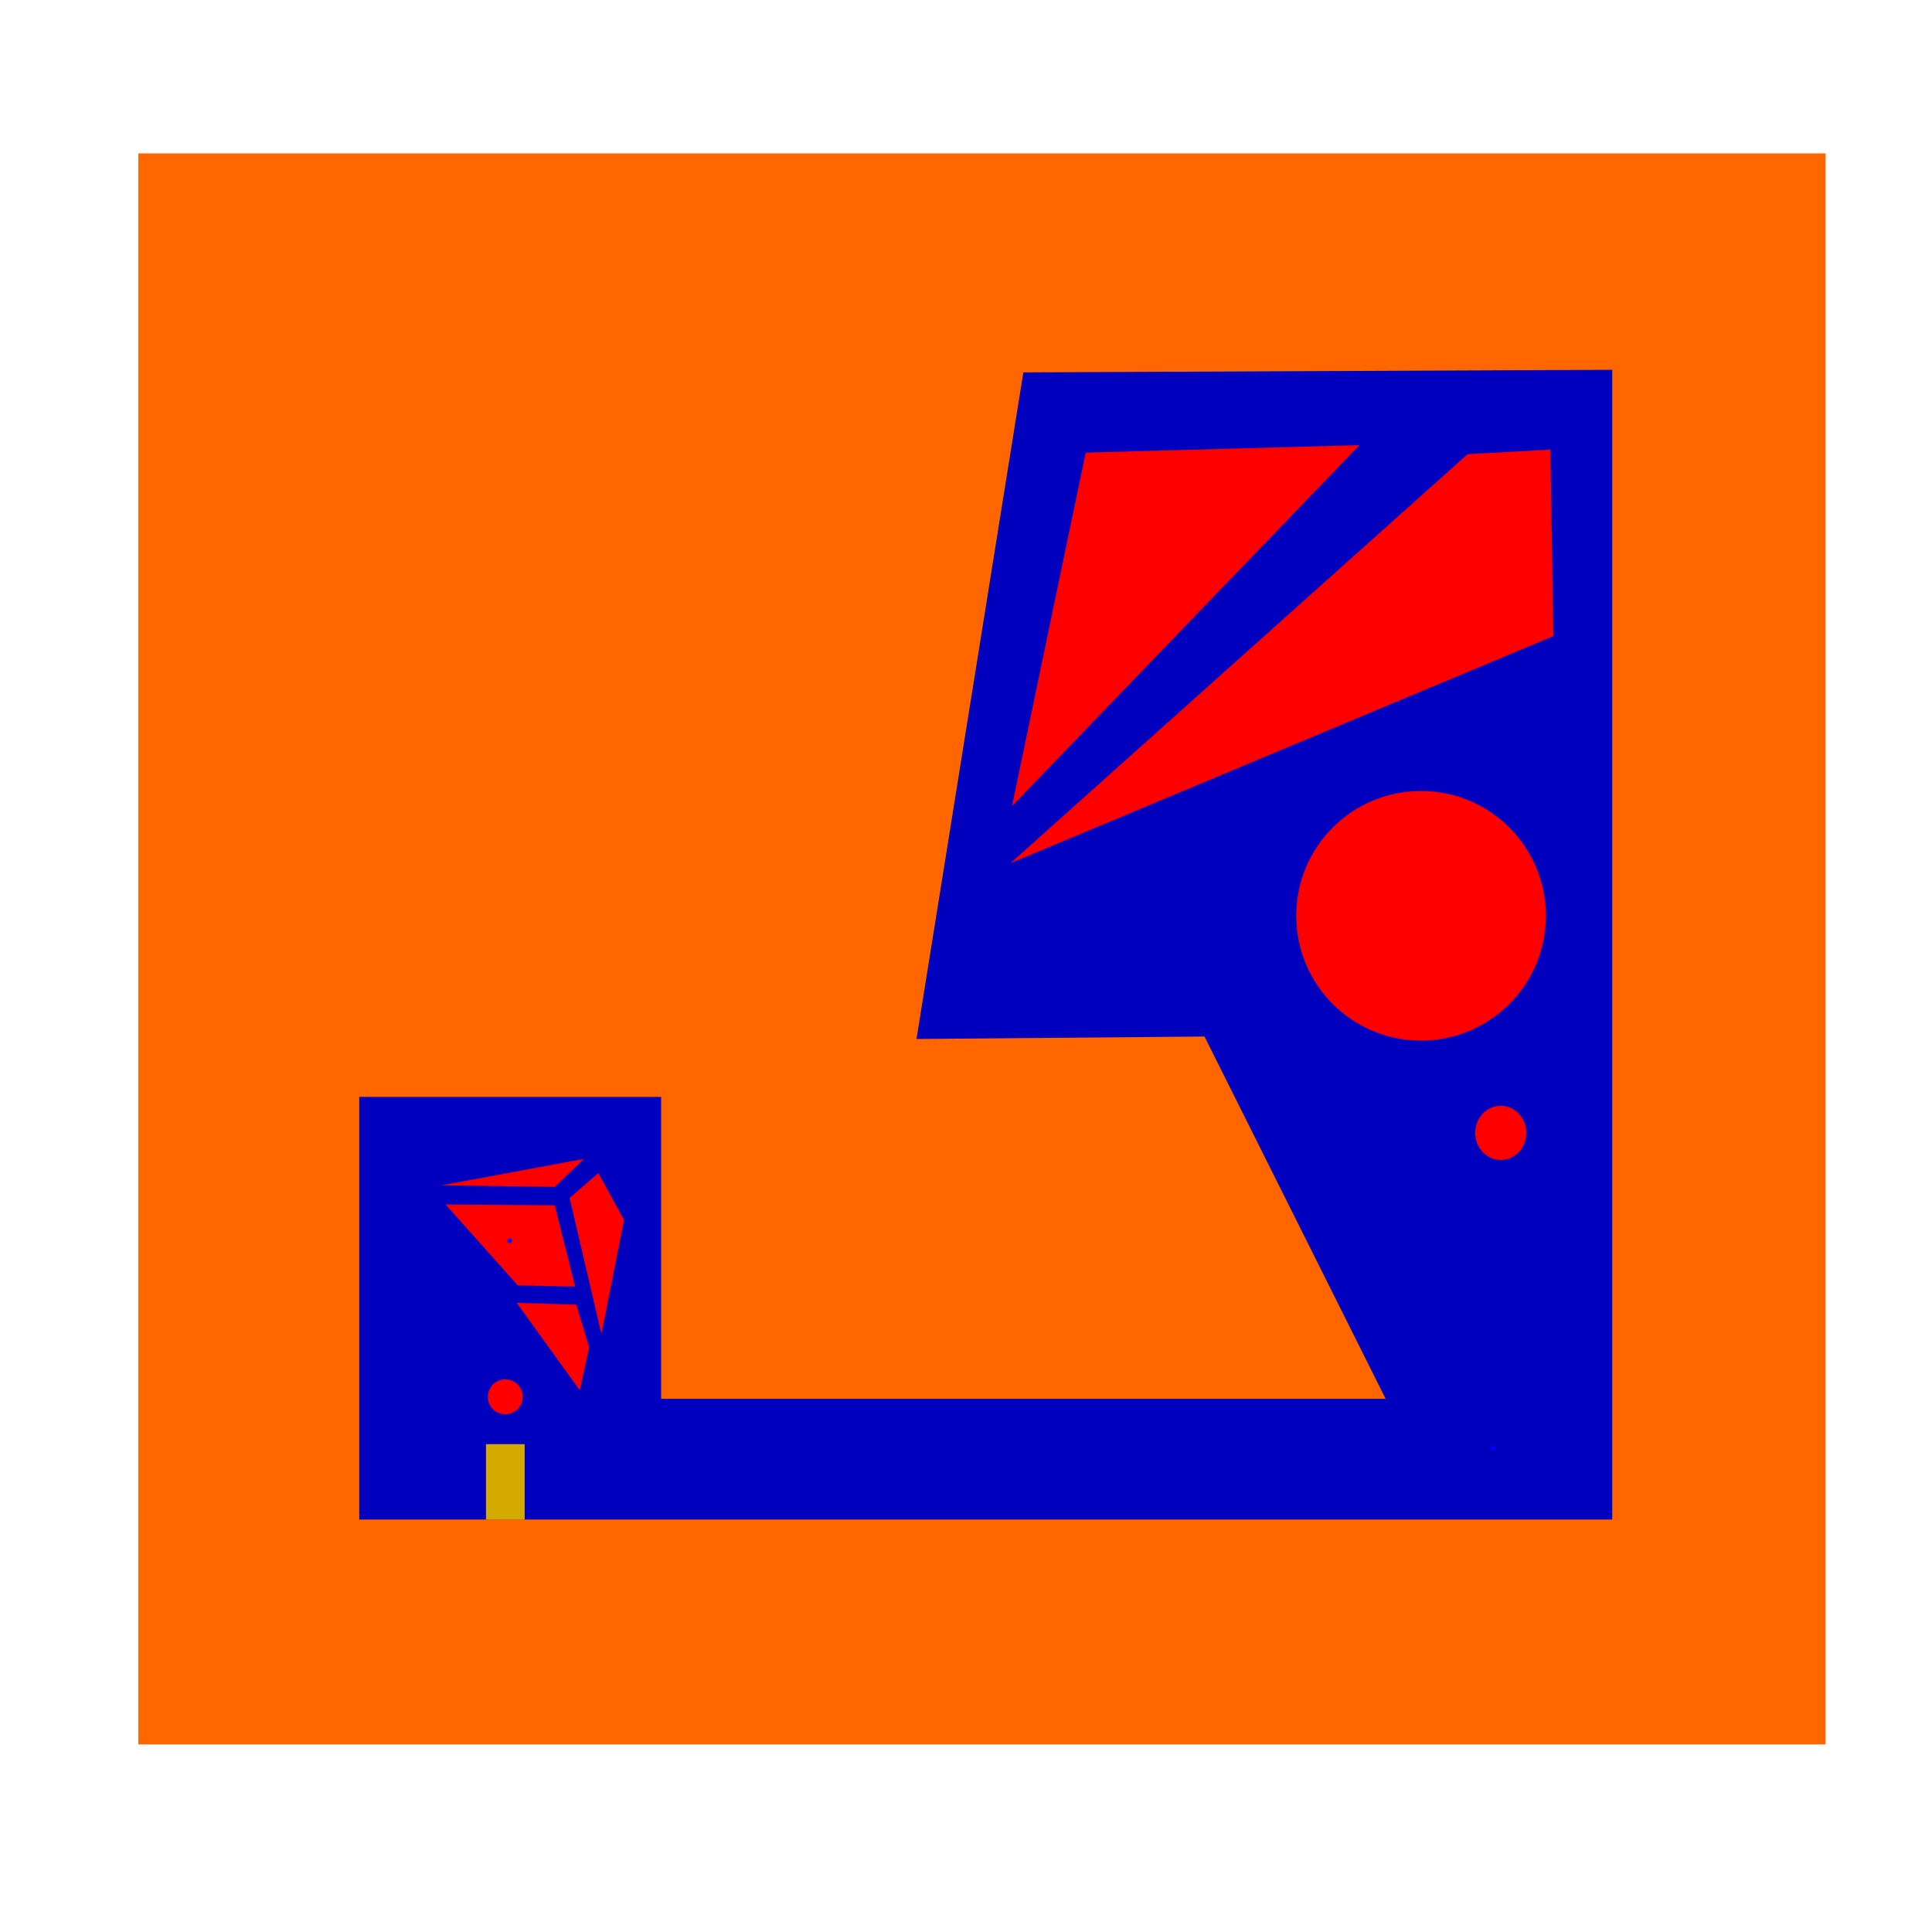
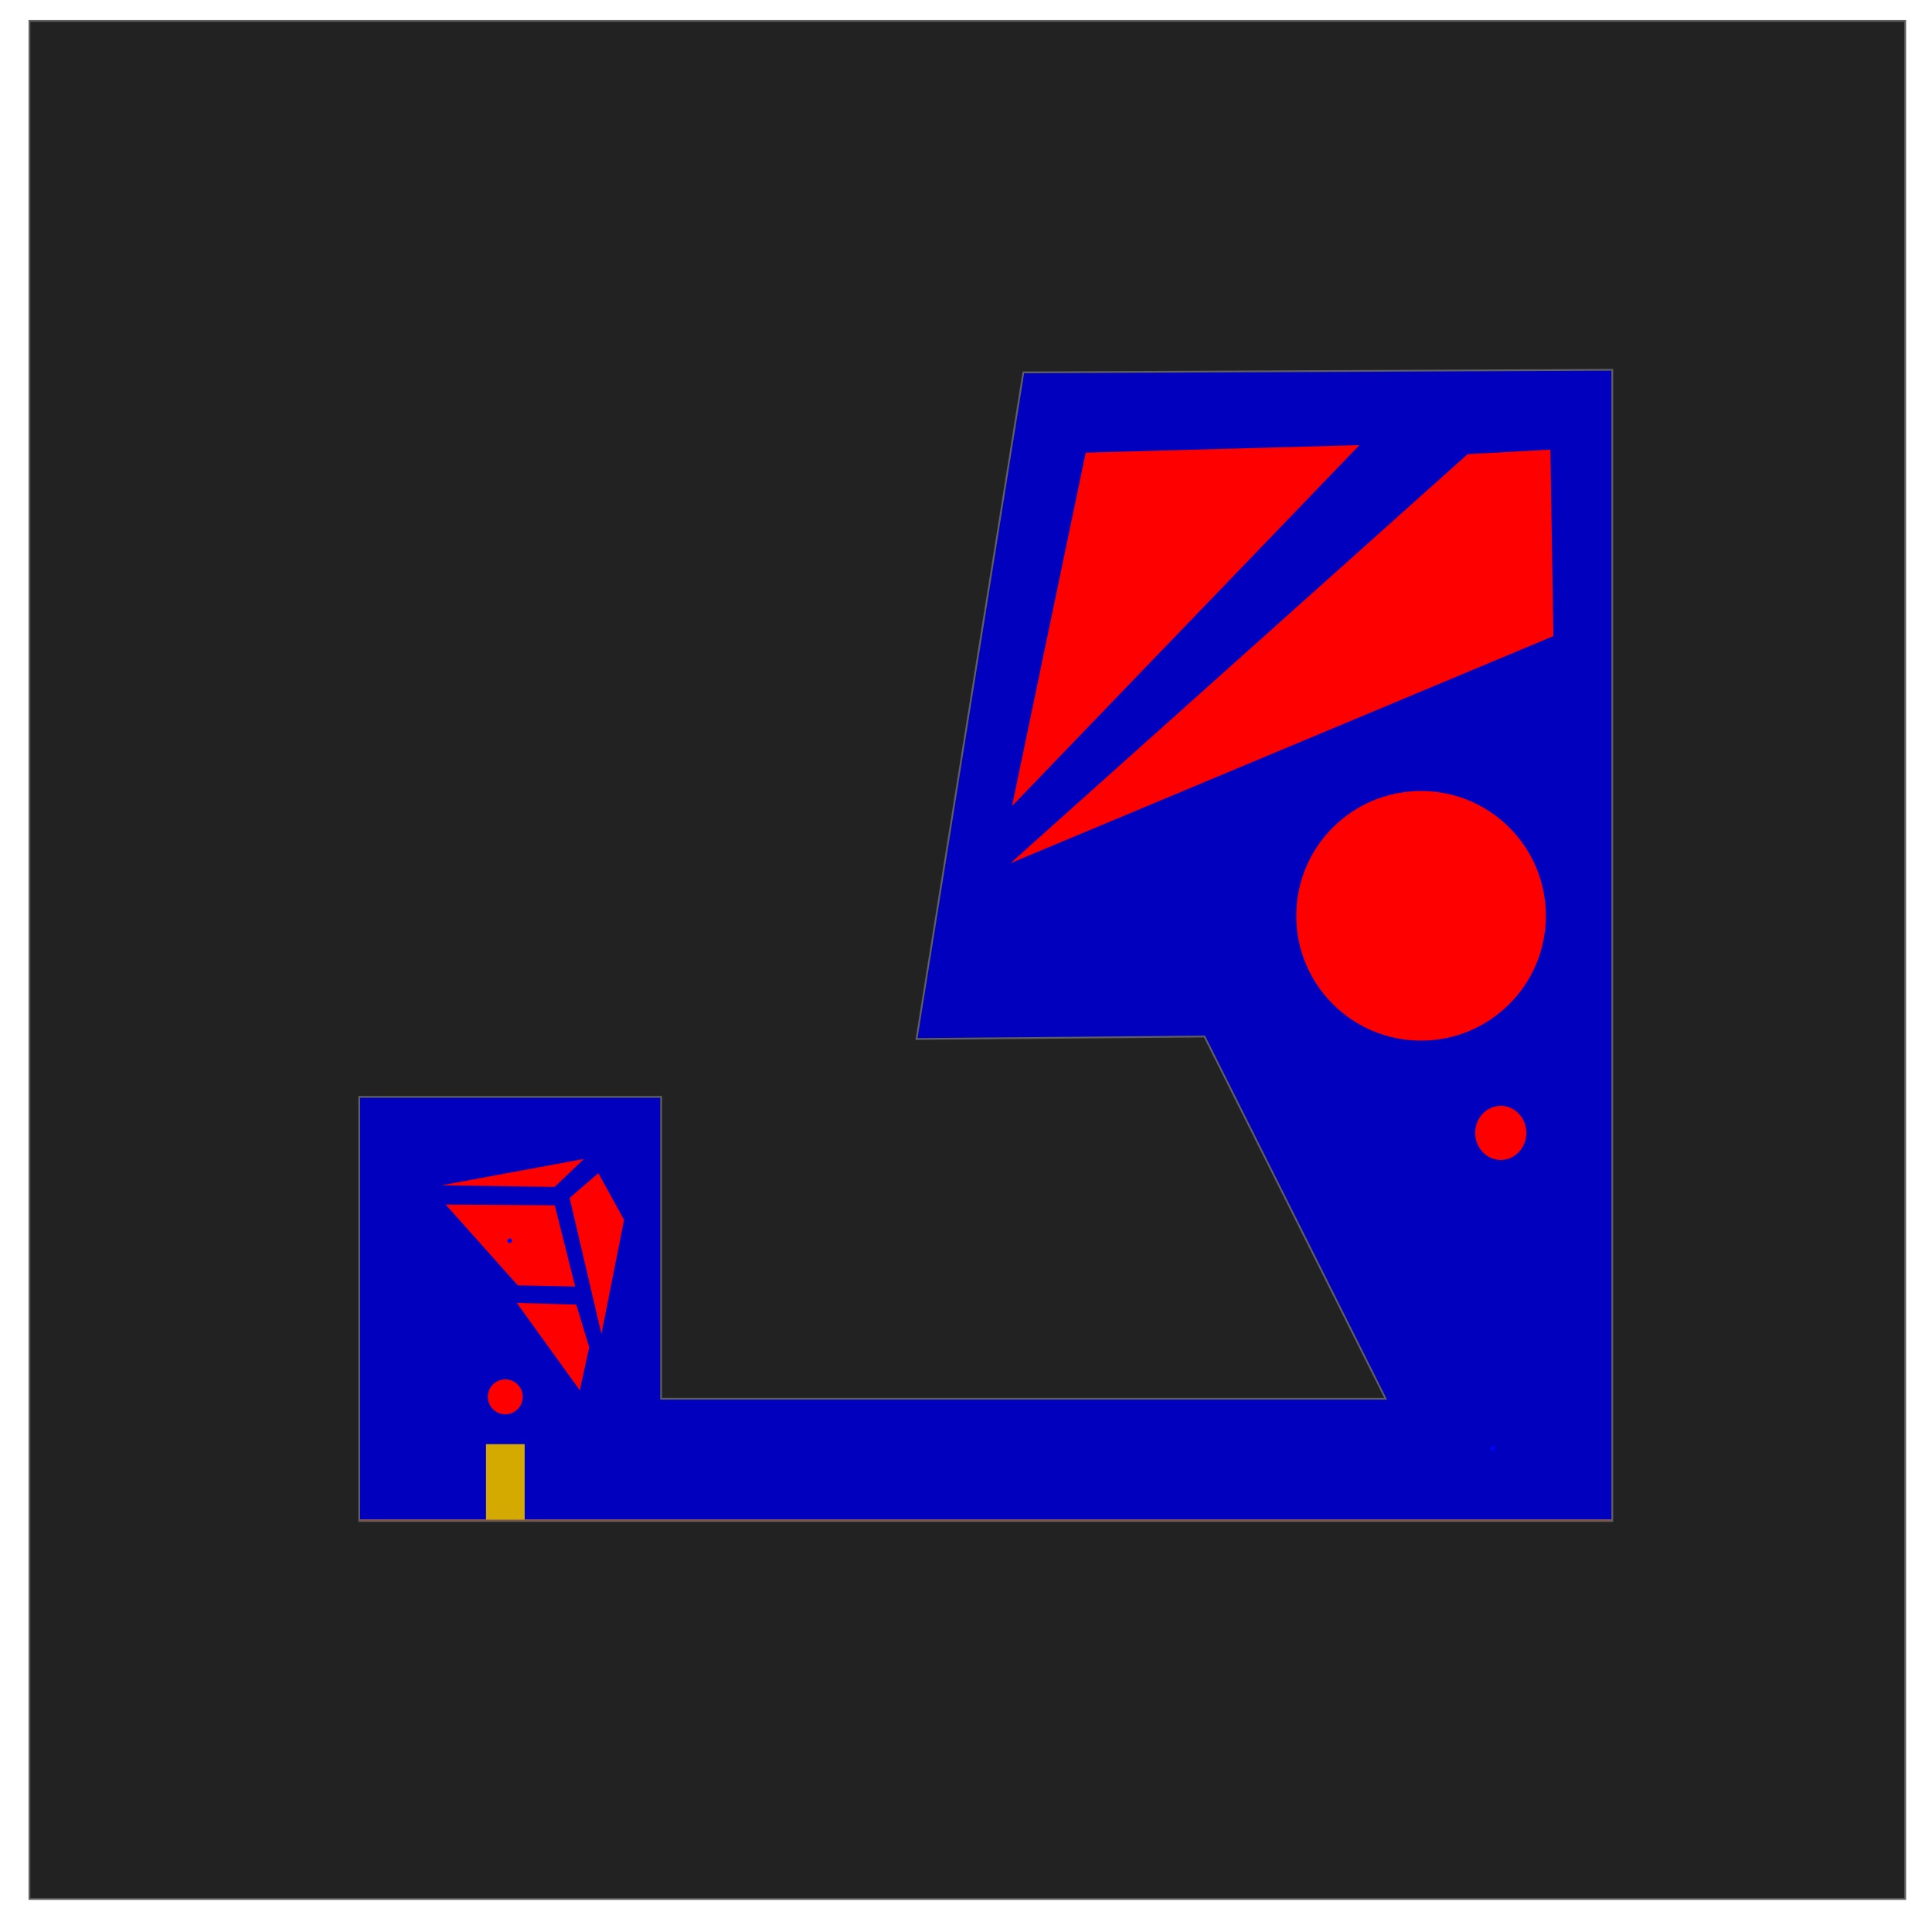
<svg xmlns="http://www.w3.org/2000/svg" width="2048" height="2048" viewBox="0 0 2048 2048" version="1.1" id="svg1">
  <defs id="defs1" />
  <g id="layer1" style="display:inline">
    <path style="fill:none;stroke:#000000;stroke-opacity:1" d="M 380.812,1610.75 H 1709.062 V 392 l -624.25,2.75 -113.25,706.625 305.25,-2.625 192,384 H 700.812 v -320 h -320 z" id="path1" />
  </g>
  <g id="layer8" style="display:inline;fill:none;stroke:#ff0000;stroke-opacity:1">
    <path id="path1-4-1" style="fill:none;stroke:#f90000;stroke-width:1.89;stroke-dasharray:none;stroke-opacity:1" d="m 1047.308,276.977 -143.885,882.965 337.705,-2.904 133.83,267.713 H 758.812 v -320 h -496 v 564 H 1855.052 V 273.727 Z" />
  </g>
  <g id="layer13" style="display:inline">
    <rect style="display:inline;fill:#ff6600;fill-opacity:1;stroke-width:1.89" id="rect20" width="1788.549" height="1686.528" x="146.655" y="162.595" />
  </g>
  <g id="layer17" style="display:inline">
    <path style="display:inline;fill:#0000be;fill-opacity:1;stroke:none;stroke-opacity:1" d="M 380.812,1610.75 H 1709.062 V 392 l -624.25,2.75 -113.25,706.625 305.25,-2.625 192,384 H 700.812 v -320 h -320 z" id="path8" />
    <path style="fill:#ff0000;fill-opacity:1;stroke-width:0.926" d="m 468.016,1256.497 150.976,-27.959 -31.004,29.613 z" id="path9" />
    <path style="fill:#ff0000;fill-opacity:1;stroke-width:1.157" d="m 634.282,1243.604 -30.434,26.3 33.695,144.144 23.984,-120.917 z" id="path10" />
    <path style="display:inline;fill:#ff0000;fill-opacity:1;stroke-width:1.89" d="m 588.054,1277.64 -115.59,-0.731 76.422,85.623 60.801,1.254 z" id="path11" />
    <path style="display:inline;fill:#ff0000;fill-opacity:1;stroke-width:0.676" d="m 610.873,1382.964 -63.047,-1.834 66.802,92.603 9.943,-45.529 z" id="path12" />
    <ellipse style="display:inline;fill:#ff0000;fill-opacity:1;stroke-width:0.501" id="path15-8" cx="1590.884" cy="1200.911" rx="27.099" ry="28.693" />
    <path style="display:inline;fill:#ff0000;fill-opacity:1;stroke-width:1.89" d="m 1072.81,854.423 78.11,-374.607 290.121,-7.97 z" id="path16" />
    <path style="display:inline;fill:#ff0000;fill-opacity:1;stroke-width:1.89" d="m 1071.216,914.997 484.598,-433.588 87.674,-4.782 3.188,197.665 z" id="path17" />
    <circle style="display:inline;fill:#ff0000;fill-opacity:1;stroke-width:1.89" id="path18" cx="1506.398" cy="970.79" r="132.308" />
  </g>
-   <g id="layer18" style="display:none">
-     <path id="rect1" style="fill:#222222;fill-opacity:1;stroke:#5f5f5f;stroke-width:1.89" d="M 191.214,262.172 V 1673.055 H 1899.589 V 262.172 Z M 1709.062,392 V 1612.262 H 380.812 V 1162.75 h 320 v 320 h 768 l -192,-384 -305.25,2.625 113.25,-706.625 z" />
+   <g id="layer18" style="display:inline">
+     <path id="rect1" style="fill:#222222;fill-opacity:1;stroke:#5f5f5f;stroke-width:1.89" d="M 31.214,22.172 V 2013.055 H 2019.589 V 22.172 Z M 1709.062,392 V 1612.262 H 380.812 V 1162.75 h 320 v 320 h 768 l -192,-384 -305.25,2.625 113.25,-706.625 z" />
  </g>
  <g id="layer4" style="display:inline">
    <rect style="fill:#d4aa00;stroke-width:7.294" id="rect2" width="41" height="80" x="515.16" y="1530.864" />
  </g>
  <g id="layer2" style="display:inline">
    <circle style="fill:#ff0000;stroke:none;stroke-width:1.489" id="path2-9" cx="535.66" cy="1480.712" r="18.5" />
  </g>
  <g id="layer3" style="display:none">
    <circle style="fill:#000000;stroke-width:0.68" id="path3" cx="1276.812" cy="1076.219" r="5" />
  </g>
  <g id="layer9" style="display:inline">
    <circle style="fill:#0000ff;stroke:none;stroke-width:0.201" id="path2-9-6" cx="540.312" cy="1315.25" r="2.5" />
    <circle style="display:inline;fill:#0000ff;stroke:none;stroke-width:0.201" id="path2-9-6-7" cx="1582.312" cy="1535.25" r="2.5" />
  </g>
  <g id="layer7" style="display:inline" />
</svg>
